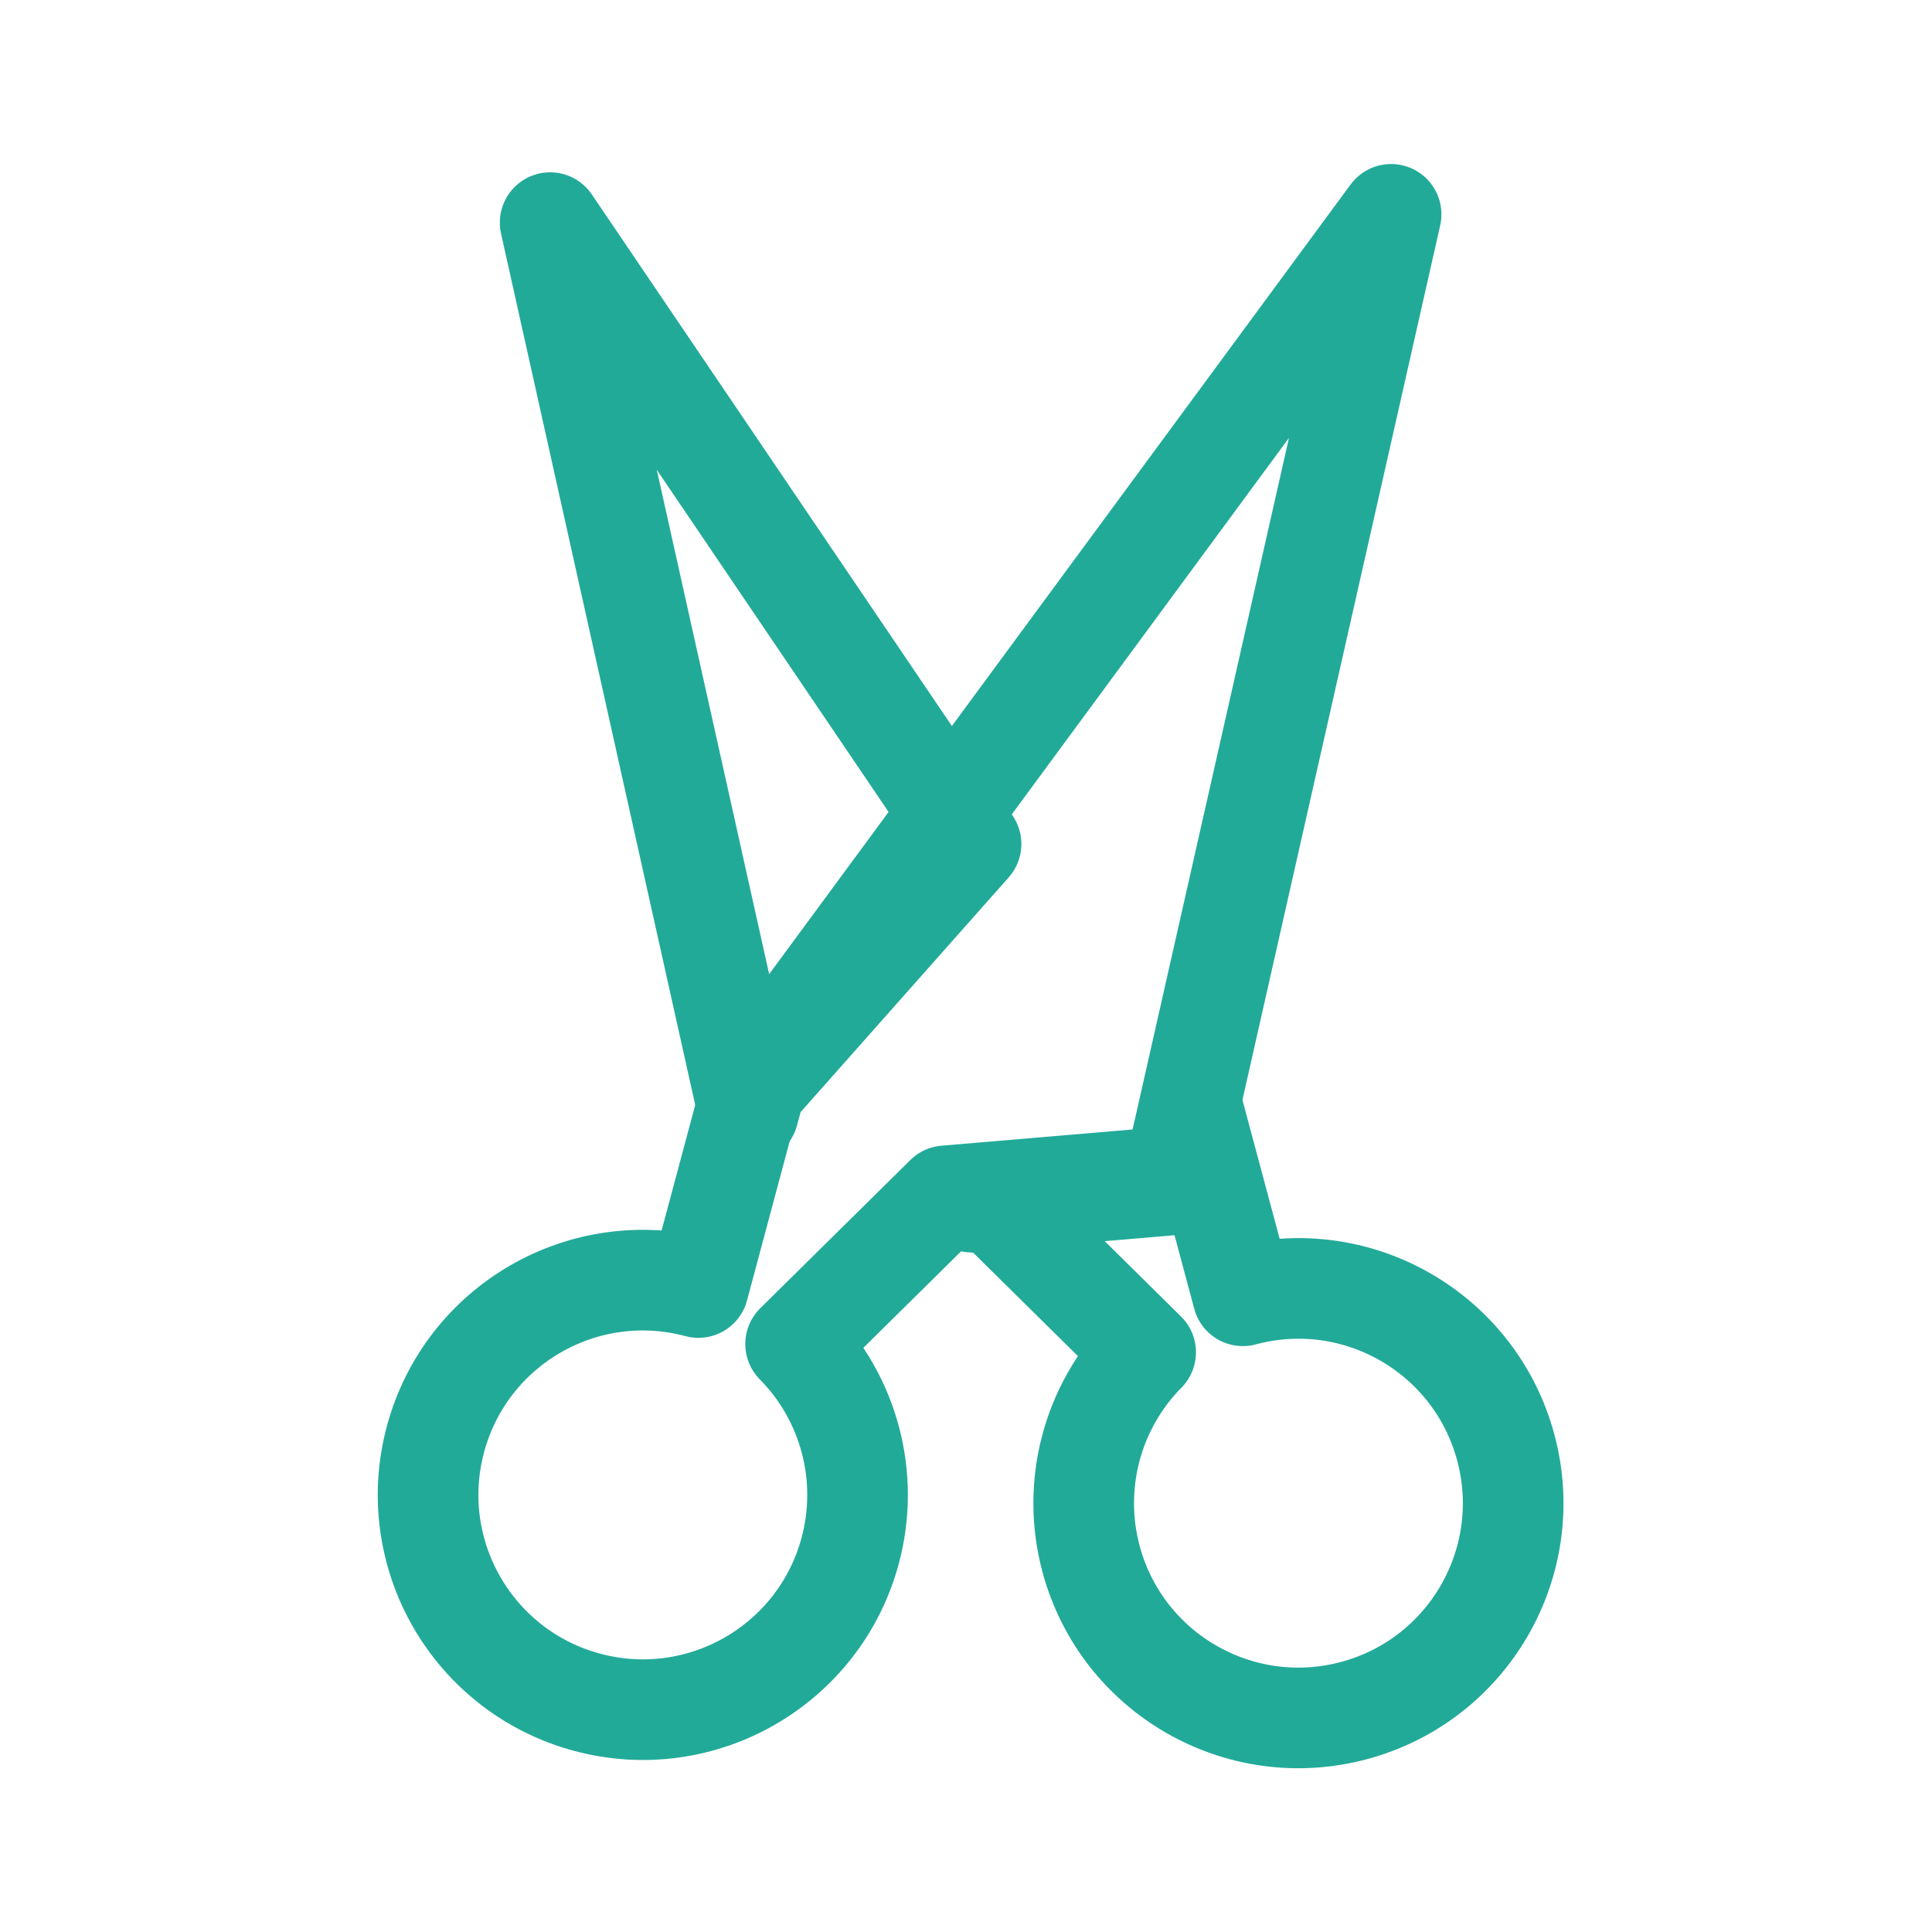
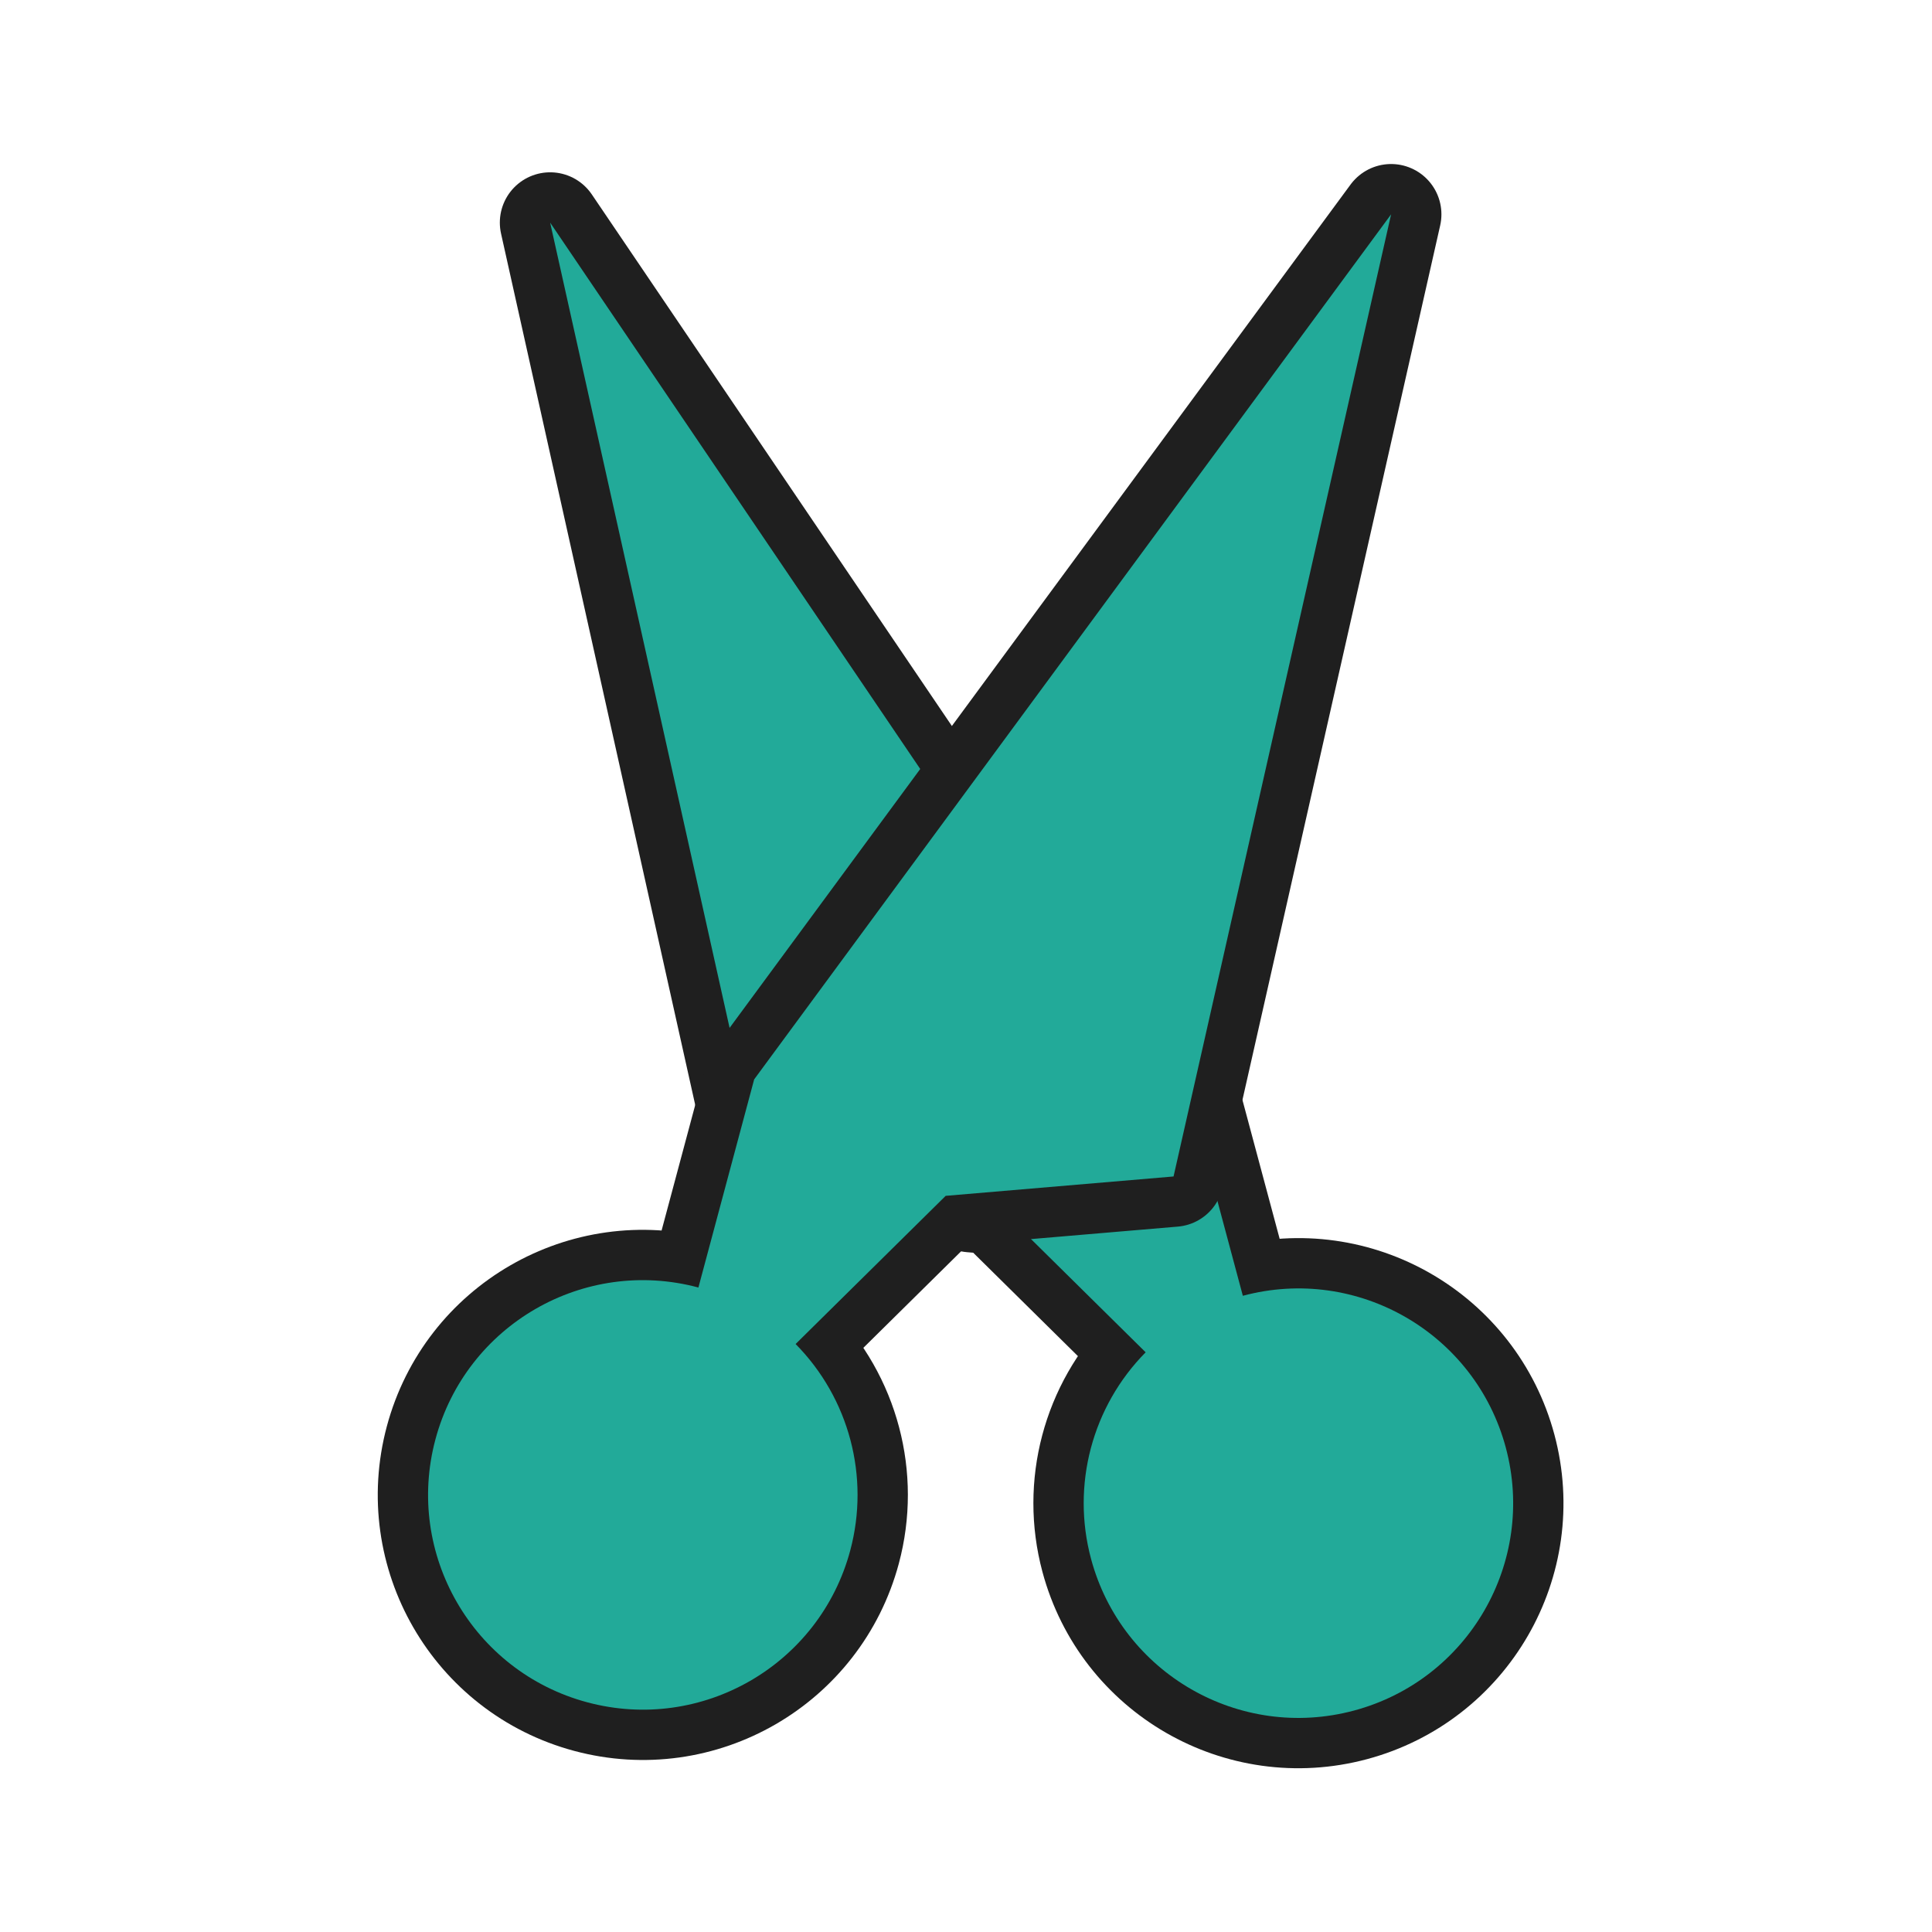
<svg xmlns="http://www.w3.org/2000/svg" id="svg4532" version="1.1" viewBox="0 0 67.733 67.733" height="256" width="256">
  <defs id="defs4526">
    </defs>
  <g transform="translate(0,-229.2666)" id="layer1">
-     <path id="path1211" style="fill:none;fill-opacity:1;stroke:#22aa99;stroke-width:3.528;stroke-linecap:round;stroke-linejoin:round;stroke-miterlimit:4;stroke-dasharray:none;stroke-opacity:1;paint-order:stroke fill markers" d="m 48.77,236.781 -22.33,30.327 -1.955,7.297 c -4.016,-1.076 -8.143,1.307 -9.219,5.322 -1.076,4.016 1.307,8.144 5.323,9.22 4.016,1.076 8.143,-1.307 9.219,-5.323 0.692,-2.581 -0.037,-5.336 -1.915,-7.238 l 5.261,-5.195 7.989,-0.679 z" />
-     <path transform="matrix(0.2645833,0,0,0.2645833,0,229.2666)" d="M 158.17 147.4 L 155.613 156.984 L 128.672 159.275 L 131.922 159.551 L 151.805 179.186 A 28.45 28.45 0 0 0 144.564 206.541 A 28.45 28.45 0 0 0 179.408 226.658 A 28.45 28.45 0 0 0 199.525 191.812 A 28.45 28.45 0 0 0 164.682 171.697 L 158.17 147.4 z " style="fill:none;fill-opacity:1;stroke:#22aa99;stroke-width:13.333;stroke-linecap:round;stroke-linejoin:round;stroke-miterlimit:4;stroke-dasharray:none;stroke-opacity:1;paint-order:stroke fill markers" id="path1211-9" />
-     <path transform="matrix(0.2645833,0,0,0.2645833,0,229.2666)" d="m 72.896,29.497 26.273,117.899 0.879,-3.277 28.621,-32.285 z" style="fill:none;fill-opacity:1;stroke:#22aa99;stroke-width:13.333;stroke-linecap:round;stroke-linejoin:round;stroke-miterlimit:4;stroke-dasharray:none;stroke-opacity:1;paint-order:stroke fill markers" id="path939" />
+     <path transform="matrix(0.2645833,0,0,0.2645833,0,229.2666)" d="M 158.17 147.4 L 155.613 156.984 L 128.672 159.275 L 131.922 159.551 L 151.805 179.186 A 28.45 28.45 0 0 0 144.564 206.541 A 28.45 28.45 0 0 0 179.408 226.658 A 28.45 28.45 0 0 0 199.525 191.812 A 28.45 28.45 0 0 0 164.682 171.697 L 158.17 147.4 z " style="fill:#22aa99;fill-opacity:1;stroke:#1f1f1f;stroke-width:13.333;stroke-linecap:round;stroke-linejoin:round;stroke-miterlimit:4;stroke-dasharray:none;stroke-opacity:1;paint-order:stroke fill markers" id="path1211-9" />
+     <path transform="matrix(0.2645833,0,0,0.2645833,0,229.2666)" d="m 72.896,29.497 26.273,117.899 0.879,-3.277 28.621,-32.285 z" style="fill:#22aa99;fill-opacity:1;stroke:#1f1f1f;stroke-width:13.333;stroke-linecap:round;stroke-linejoin:round;stroke-miterlimit:4;stroke-dasharray:none;stroke-opacity:1;paint-order:stroke fill markers" id="path939" />
+     <path id="path1211" style="fill:#22aa99;fill-opacity:1;stroke:#1f1f1f;stroke-width:3.528;stroke-linecap:round;stroke-linejoin:round;stroke-miterlimit:4;stroke-dasharray:none;stroke-opacity:1;paint-order:stroke fill markers" d="m 48.77,236.781 -22.33,30.327 -1.955,7.297 c -4.016,-1.076 -8.143,1.307 -9.219,5.322 -1.076,4.016 1.307,8.144 5.323,9.22 4.016,1.076 8.143,-1.307 9.219,-5.323 0.692,-2.581 -0.037,-5.336 -1.915,-7.238 l 5.261,-5.195 7.989,-0.679 z" />
  </g>
</svg>
